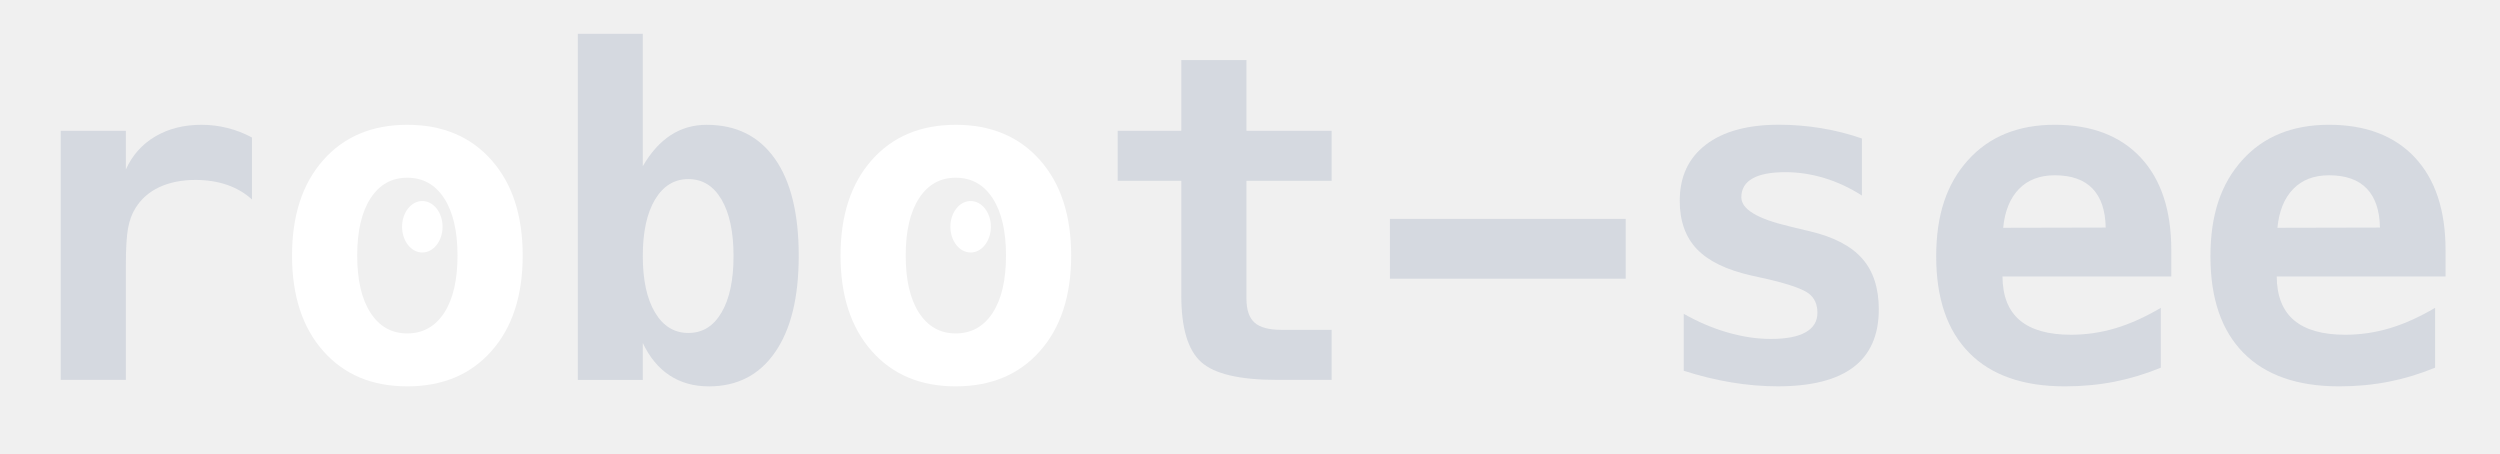
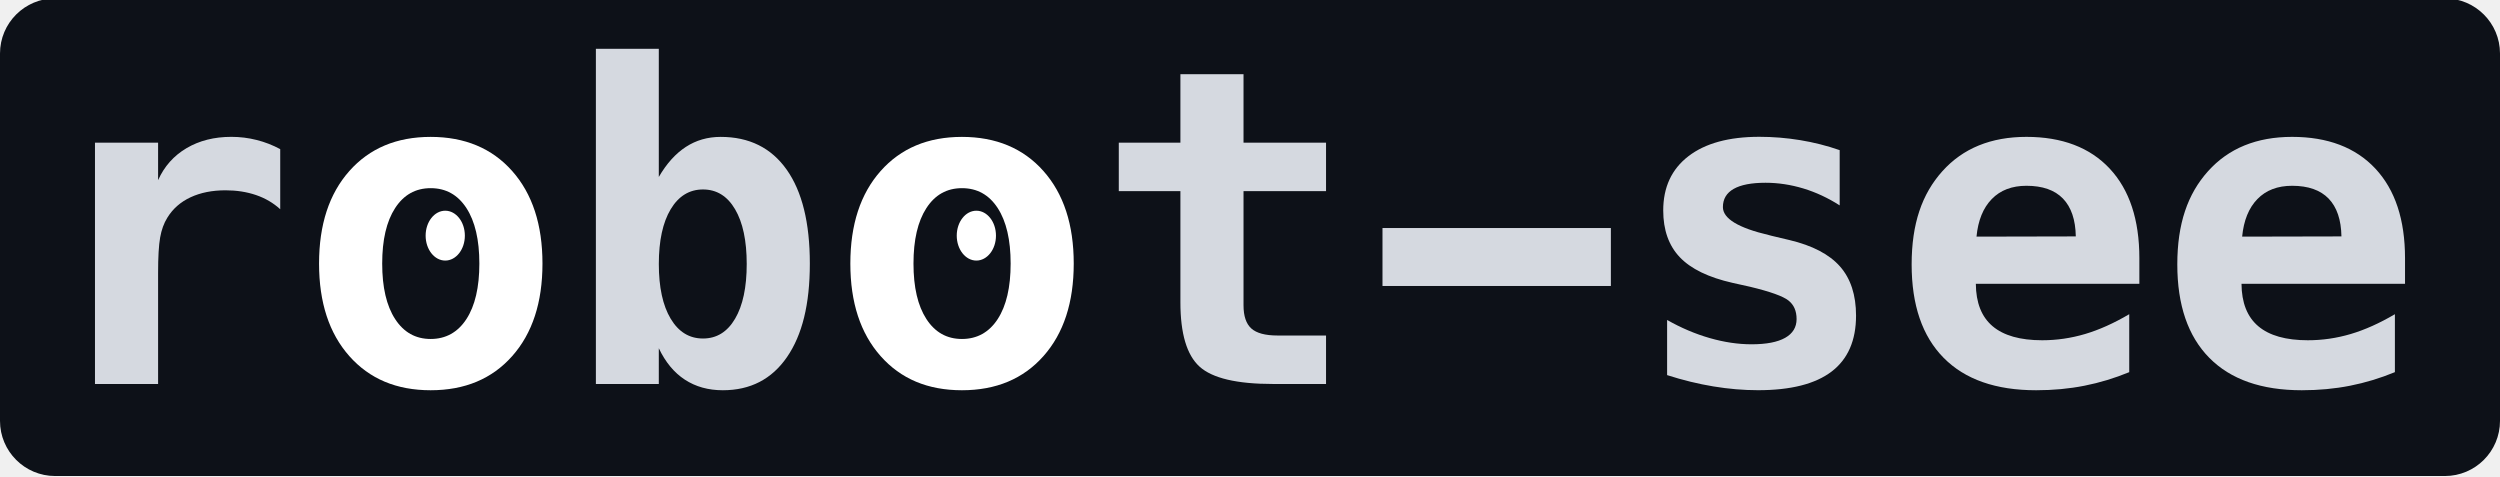
- <svg xmlns="http://www.w3.org/2000/svg" id="Layer_1" data-name="Layer 1" viewBox="0 0 1097.63 199.11">
+ <svg xmlns="http://www.w3.org/2000/svg" id="Layer_1" data-name="Layer 1" viewBox="0 0 1133.19 215.77">
  <defs>
    <style>
      .cls-1 {
        fill: #fff;
      }

      .cls-2 {
-         font-family: Menlo-Bold, Menlo;
-         font-size: 200px;
-         font-weight: 700;
+         fill: #d5d9e0;
      }

      .cls-3 {
-         fill: #d5d9e0;
+         fill: #0d1118;
      }
    </style>
  </defs>
-   <text class="cls-2" transform="translate(57.71 -70.53)">
-     <tspan class="cls-3" x="0" y="0">r</tspan>
-     <tspan class="cls-1" x="120.41" y="0">o</tspan>
-     <tspan class="cls-3" x="240.82" y="0">b</tspan>
-     <tspan class="cls-1" x="361.23" y="0">o</tspan>
-     <tspan class="cls-3" x="481.64" y="0">t-see</tspan>
-   </text>
+   <rect class="cls-3" x="0" y="-.74" width="1133.19" height="216.51" rx="25" ry="25" />
  <g>
-     <path class="cls-3" d="M110.64,87.6c-3.12-2.86-6.79-5.01-10.99-6.45-4.2-1.43-8.81-2.15-13.82-2.15-6.05,0-11.34,1.06-15.87,3.17-4.53,2.12-8.02,5.19-10.5,9.23-1.56,2.48-2.65,5.47-3.27,8.98-.62,3.52-.93,8.85-.93,16.02v50.39h-28.61V57.43h28.61v16.99c2.8-6.25,7.1-11.08,12.89-14.5,5.79-3.42,12.56-5.13,20.31-5.13,3.91,0,7.73.47,11.47,1.42,3.74.94,7.31,2.33,10.69,4.15v27.25Z" />
-     <path class="cls-1" d="M128.22,112.21c0-17.64,4.57-31.62,13.72-41.94,9.15-10.32,21.44-15.48,36.87-15.48s27.82,5.16,36.96,15.48c9.15,10.32,13.72,24.3,13.72,41.94s-4.57,31.63-13.72,41.94c-9.15,10.32-21.47,15.48-36.96,15.48s-27.72-5.16-36.87-15.48c-9.15-10.32-13.72-24.3-13.72-41.94ZM178.8,78.03c-6.84,0-12.21,3.01-16.11,9.03-3.91,6.02-5.86,14.4-5.86,25.15s1.95,19.13,5.86,25.15c3.91,6.02,9.28,9.03,16.11,9.03s12.3-3.01,16.21-9.03c3.91-6.02,5.86-14.4,5.86-25.15s-1.95-19.12-5.86-25.15c-3.91-6.02-9.31-9.03-16.21-9.03Z" />
-     <path class="cls-3" d="M282.22,72.96c3.52-6.05,7.6-10.6,12.26-13.62,4.65-3.03,9.91-4.54,15.77-4.54,12.95,0,22.93,4.95,29.93,14.84,7,9.9,10.5,24.09,10.5,42.58s-3.45,32.36-10.35,42.38c-6.9,10.03-16.6,15.04-29.1,15.04-6.58,0-12.3-1.6-17.19-4.79s-8.82-7.94-11.82-14.26v16.21h-28.52V14.85h28.52v58.11ZM322.06,112.41c0-10.55-1.76-18.81-5.27-24.8-3.52-5.99-8.37-8.98-14.55-8.98s-11.07,3-14.65,8.98c-3.58,5.99-5.37,14.26-5.37,24.8s1.79,18.82,5.37,24.8c3.58,5.99,8.46,8.98,14.65,8.98s11.04-2.99,14.55-8.98c3.52-5.99,5.27-14.26,5.27-24.8Z" />
-     <path class="cls-1" d="M369.04,112.21c0-17.64,4.57-31.62,13.72-41.94,9.15-10.32,21.44-15.48,36.86-15.48s27.82,5.16,36.96,15.48c9.15,10.32,13.72,24.3,13.72,41.94s-4.57,31.63-13.72,41.94c-9.15,10.32-21.47,15.48-36.96,15.48s-27.72-5.16-36.86-15.48c-9.15-10.32-13.72-24.3-13.72-41.94ZM419.62,78.03c-6.84,0-12.21,3.01-16.11,9.03-3.91,6.02-5.86,14.4-5.86,25.15s1.95,19.13,5.86,25.15c3.91,6.02,9.28,9.03,16.11,9.03s12.3-3.01,16.21-9.03c3.91-6.02,5.86-14.4,5.86-25.15s-1.95-19.12-5.86-25.15c-3.91-6.02-9.31-9.03-16.21-9.03Z" />
-     <path class="cls-3" d="M547.26,26.37v31.05h37.4v21.97h-37.4v51.76c0,4.88,1.19,8.38,3.56,10.5,2.38,2.12,6.33,3.17,11.87,3.17h21.97v21.97h-24.02c-16.41,0-27.51-2.62-33.3-7.86-5.79-5.24-8.69-14.96-8.69-29.15v-50.39h-27.93v-21.97h27.93v-31.05h28.61Z" />
-     <path class="cls-3" d="M610.25,96.1h103.52v26.27h-103.52v-26.27Z" />
-     <path class="cls-3" d="M817.47,60.85v25c-5.27-3.38-10.76-5.94-16.46-7.67-5.7-1.72-11.41-2.59-17.14-2.59-6.38,0-11.2.93-14.45,2.78-3.26,1.86-4.88,4.61-4.88,8.25,0,5.21,6.97,9.44,20.9,12.7l1.07.29,8.2,1.95c10.42,2.48,18.05,6.46,22.9,11.96,4.85,5.5,7.28,12.94,7.28,22.31,0,11.26-3.7,19.71-11.08,25.34-7.39,5.63-18.51,8.45-33.35,8.45-6.58,0-13.31-.57-20.21-1.71-6.9-1.14-13.9-2.85-21-5.13v-25c6.31,3.58,12.74,6.32,19.29,8.2,6.54,1.89,12.87,2.83,18.99,2.83,6.71,0,11.78-.98,15.23-2.93,3.45-1.95,5.18-4.79,5.18-8.5s-1.22-6.45-3.66-8.4-8.25-4.04-17.43-6.25l-7.91-1.76c-10.94-2.47-18.91-6.35-23.93-11.62-5.01-5.27-7.52-12.34-7.52-21.19,0-10.55,3.81-18.75,11.43-24.61s18.33-8.79,32.13-8.79c6.18,0,12.35.5,18.51,1.51,6.15,1.01,12.12,2.52,17.92,4.54Z" />
-     <path class="cls-3" d="M948.72,161.43c-6.64,2.73-13.41,4.79-20.31,6.15-6.9,1.37-14.19,2.05-21.88,2.05-18.29,0-32.28-4.9-41.94-14.7-9.67-9.8-14.5-23.91-14.5-42.33s4.65-31.93,13.96-42.29c9.31-10.35,22-15.53,38.09-15.53s28.79,4.8,37.74,14.4c8.95,9.6,13.43,23.13,13.43,40.58v11.62h-74.12c.06,8.59,2.6,15.01,7.62,19.24,5.01,4.23,12.5,6.35,22.46,6.35,6.58,0,13.05-.94,19.43-2.83,6.38-1.89,13.05-4.88,20.02-8.98v26.27ZM924.51,99.91c-.13-7.55-2.07-13.26-5.81-17.14-3.74-3.87-9.26-5.81-16.55-5.81-6.58,0-11.82,2-15.72,6.01s-6.22,9.68-6.93,17.04l45.02-.1Z" />
-     <path class="cls-3" d="M1069.13,161.43c-6.64,2.73-13.41,4.79-20.31,6.15-6.9,1.37-14.19,2.05-21.88,2.05-18.29,0-32.28-4.9-41.94-14.7-9.67-9.8-14.5-23.91-14.5-42.33s4.65-31.93,13.96-42.29c9.31-10.35,22-15.53,38.09-15.53s28.79,4.8,37.74,14.4c8.95,9.6,13.43,23.13,13.43,40.58v11.62h-74.12c.06,8.59,2.6,15.01,7.62,19.24,5.01,4.23,12.5,6.35,22.46,6.35,6.58,0,13.05-.94,19.43-2.83,6.38-1.89,13.05-4.88,20.02-8.98v26.27ZM1044.92,99.91c-.13-7.55-2.07-13.26-5.81-17.14-3.74-3.87-9.26-5.81-16.55-5.81-6.58,0-11.82,2-15.72,6.01s-6.22,9.68-6.93,17.04l45.02-.1Z" />
+     <path class="cls-2" d="M127.04,94.86c-3.12-2.86-6.79-5.01-10.99-6.45-4.2-1.43-8.81-2.15-13.82-2.15-6.05,0-11.34,1.06-15.87,3.17-4.53,2.12-8.02,5.19-10.5,9.23-1.56,2.48-2.65,5.47-3.27,8.98-.62,3.52-.93,8.85-.93,16.02v50.39h-28.61v-109.38h28.61v16.99c2.8-6.25,7.1-11.08,12.89-14.5,5.79-3.42,12.56-5.13,20.31-5.13,3.91,0,7.73.47,11.47,1.42,3.74.94,7.31,2.33,10.69,4.15v27.25Z" />
+     <path class="cls-1" d="M144.62,119.47c0-17.64,4.57-31.62,13.72-41.94,9.15-10.32,21.44-15.48,36.87-15.48s27.82,5.16,36.96,15.48c9.15,10.32,13.72,24.3,13.72,41.94s-4.57,31.63-13.72,41.94c-9.15,10.32-21.47,15.48-36.96,15.48s-27.72-5.16-36.87-15.48c-9.15-10.32-13.72-24.3-13.72-41.94ZM195.21,85.29c-6.84,0-12.21,3.01-16.11,9.03-3.91,6.02-5.86,14.4-5.86,25.15s1.95,19.13,5.86,25.15c3.91,6.02,9.28,9.03,16.11,9.03s12.3-3.01,16.21-9.03c3.91-6.02,5.86-14.4,5.86-25.15s-1.95-19.12-5.86-25.15c-3.91-6.02-9.31-9.03-16.21-9.03Z" />
+     <path class="cls-2" d="M298.62,80.21c3.52-6.05,7.6-10.6,12.26-13.62,4.65-3.03,9.91-4.54,15.77-4.54,12.95,0,22.93,4.95,29.93,14.84,7,9.9,10.5,24.09,10.5,42.58s-3.45,32.36-10.35,42.38c-6.9,10.03-16.6,15.04-29.1,15.04-6.58,0-12.3-1.6-17.19-4.79s-8.82-7.94-11.82-14.26v16.21h-28.52V22.11h28.52v58.11ZM338.47,119.66c0-10.55-1.76-18.81-5.27-24.8-3.52-5.99-8.37-8.98-14.55-8.98s-11.07,3-14.65,8.98c-3.58,5.99-5.37,14.26-5.37,24.8s1.79,18.82,5.37,24.8c3.58,5.99,8.46,8.98,14.65,8.98s11.04-2.99,14.55-8.98c3.52-5.99,5.27-14.26,5.27-24.8Z" />
+     <path class="cls-1" d="M385.44,119.47c0-17.64,4.57-31.62,13.72-41.94,9.15-10.32,21.44-15.48,36.86-15.48s27.82,5.16,36.96,15.48c9.15,10.32,13.72,24.3,13.72,41.94s-4.57,31.63-13.72,41.94c-9.15,10.32-21.47,15.48-36.96,15.48s-27.72-5.16-36.86-15.48c-9.15-10.32-13.72-24.3-13.72-41.94ZM436.03,85.29c-6.84,0-12.21,3.01-16.11,9.03-3.91,6.02-5.86,14.4-5.86,25.15s1.95,19.13,5.86,25.15c3.91,6.02,9.28,9.03,16.11,9.03s12.3-3.01,16.21-9.03c3.91-6.02,5.86-14.4,5.86-25.15s-1.95-19.12-5.86-25.15c-3.91-6.02-9.31-9.03-16.21-9.03Z" />
+     <path class="cls-2" d="M563.66,33.63v31.05h37.4v21.97h-37.4v51.76c0,4.88,1.19,8.38,3.56,10.5,2.38,2.12,6.33,3.17,11.87,3.17h21.97v21.97h-24.02c-16.41,0-27.51-2.62-33.3-7.86-5.79-5.24-8.69-14.96-8.69-29.15v-50.39h-27.93v-21.97h27.93v-31.05h28.61Z" />
+     <path class="cls-2" d="M626.65,103.36h103.52v26.27h-103.52v-26.27Z" />
+     <path class="cls-2" d="M833.88,68.1v25c-5.27-3.38-10.76-5.94-16.46-7.67-5.7-1.72-11.41-2.59-17.14-2.59-6.38,0-11.2.93-14.45,2.78-3.26,1.86-4.88,4.61-4.88,8.25,0,5.21,6.97,9.44,20.9,12.7l1.07.29,8.2,1.95c10.42,2.48,18.05,6.46,22.9,11.96,4.85,5.5,7.28,12.94,7.28,22.31,0,11.26-3.7,19.71-11.08,25.34-7.39,5.63-18.51,8.45-33.35,8.45-6.58,0-13.31-.57-20.21-1.71-6.9-1.14-13.9-2.85-21-5.13v-25c6.31,3.58,12.74,6.32,19.29,8.2,6.54,1.89,12.87,2.83,18.99,2.83,6.71,0,11.78-.98,15.23-2.93,3.45-1.95,5.18-4.79,5.18-8.5s-1.22-6.45-3.66-8.4-8.25-4.04-17.43-6.25l-7.91-1.76c-10.94-2.47-18.91-6.35-23.93-11.62-5.01-5.27-7.52-12.34-7.52-21.19,0-10.55,3.81-18.75,11.43-24.61,7.62-5.86,18.33-8.79,32.13-8.79,6.18,0,12.35.5,18.51,1.51,6.15,1.01,12.12,2.52,17.92,4.54Z" />
+     <path class="cls-2" d="M965.13,168.69c-6.64,2.73-13.41,4.79-20.31,6.15-6.9,1.37-14.19,2.05-21.88,2.05-18.29,0-32.28-4.9-41.94-14.7-9.67-9.8-14.5-23.91-14.5-42.33s4.65-31.93,13.96-42.29c9.31-10.35,22-15.53,38.09-15.53s28.79,4.8,37.74,14.4c8.95,9.6,13.43,23.13,13.43,40.58v11.62h-74.12c.06,8.59,2.6,15.01,7.62,19.24,5.01,4.23,12.5,6.35,22.46,6.35,6.58,0,13.05-.94,19.43-2.83,6.38-1.89,13.05-4.88,20.02-8.98v26.27ZM940.91,107.16c-.13-7.55-2.07-13.26-5.81-17.14-3.74-3.87-9.26-5.81-16.55-5.81-6.58,0-11.82,2-15.72,6.01-3.91,4-6.22,9.68-6.93,17.04l45.02-.1Z" />
+     <path class="cls-2" d="M1085.54,168.69c-6.64,2.73-13.41,4.79-20.31,6.15-6.9,1.37-14.19,2.05-21.87,2.05-18.29,0-32.28-4.9-41.94-14.7-9.67-9.8-14.5-23.91-14.5-42.33s4.65-31.93,13.96-42.29c9.31-10.35,22-15.53,38.09-15.53s28.79,4.8,37.74,14.4c8.95,9.6,13.43,23.13,13.43,40.58v11.62h-74.12c.06,8.59,2.6,15.01,7.62,19.24,5.01,4.23,12.5,6.35,22.46,6.35,6.58,0,13.05-.94,19.43-2.83,6.38-1.89,13.05-4.88,20.02-8.98v26.27ZM1061.32,107.16c-.13-7.55-2.07-13.26-5.81-17.14-3.74-3.87-9.26-5.81-16.55-5.81-6.58,0-11.82,2-15.72,6.01-3.91,4-6.22,9.68-6.93,17.04l45.02-.1Z" />
  </g>
-   <ellipse class="cls-1" cx="185.42" cy="99.56" rx="8.89" ry="11.3" />
-   <ellipse class="cls-1" cx="426.16" cy="99.56" rx="8.89" ry="11.3" />
+   <ellipse class="cls-1" cx="201.82" cy="106.81" rx="8.89" ry="11.3" />
+   <ellipse class="cls-1" cx="442.56" cy="106.81" rx="8.89" ry="11.3" />
</svg>
